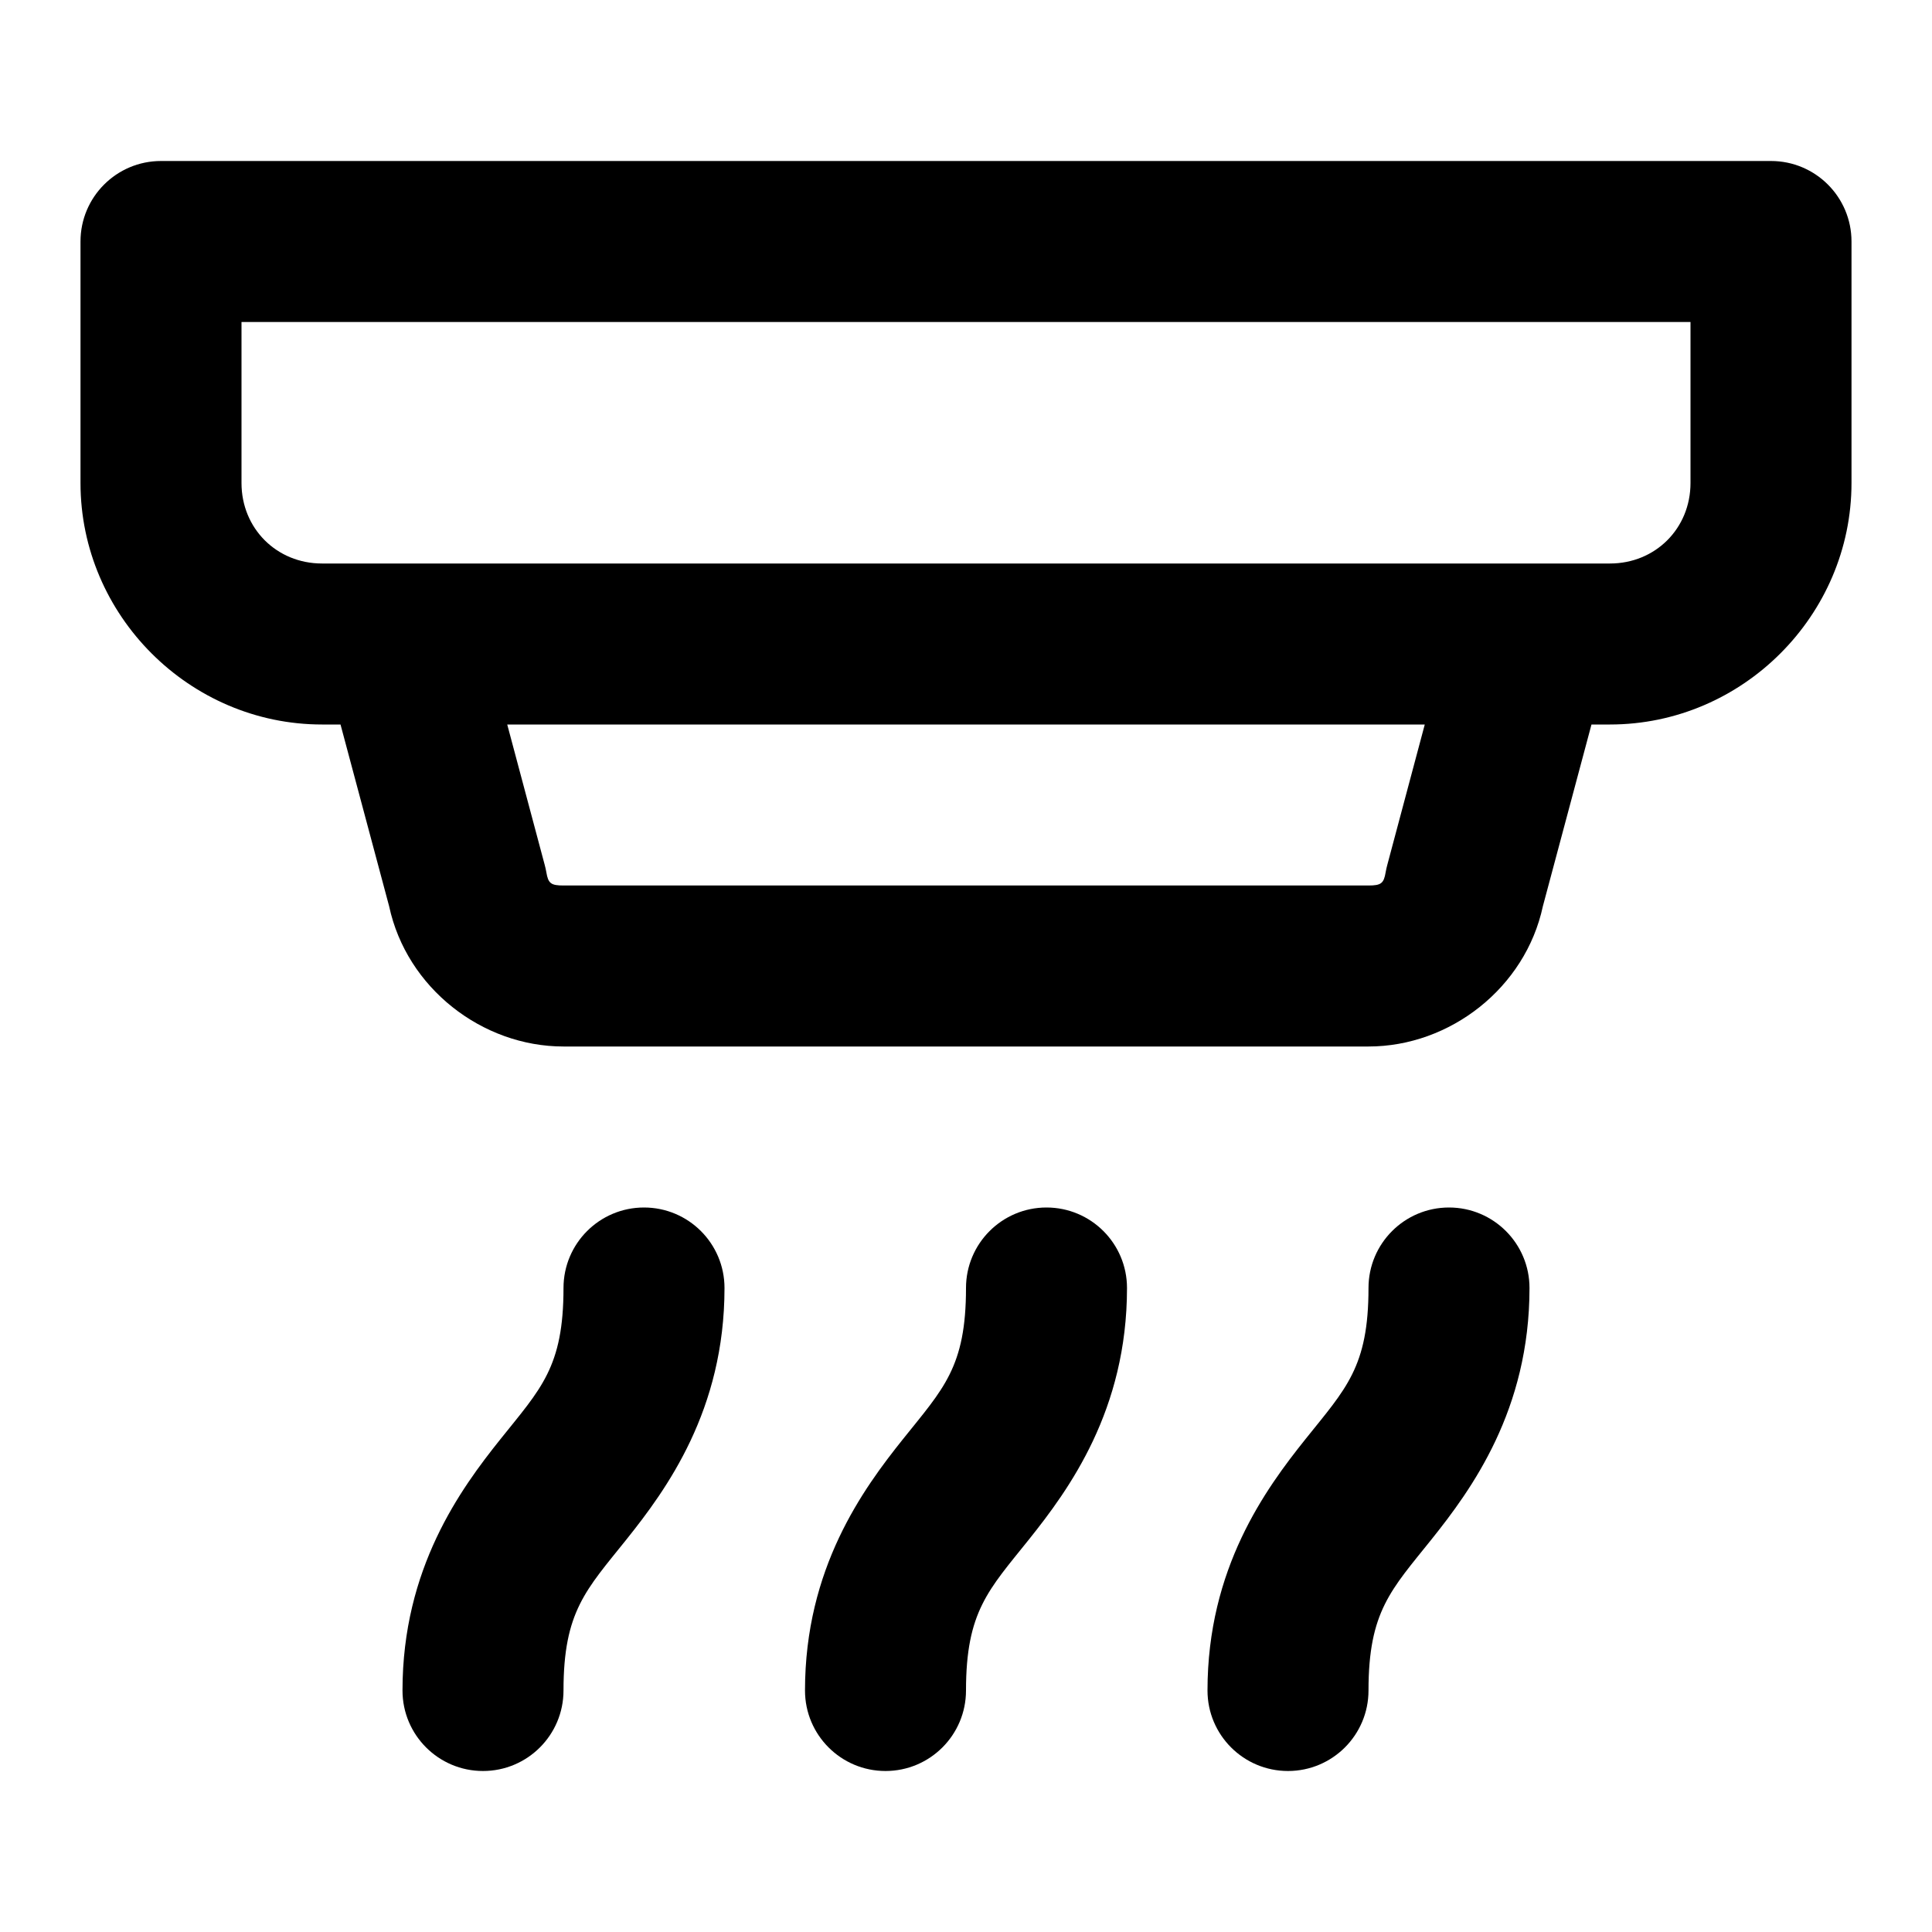
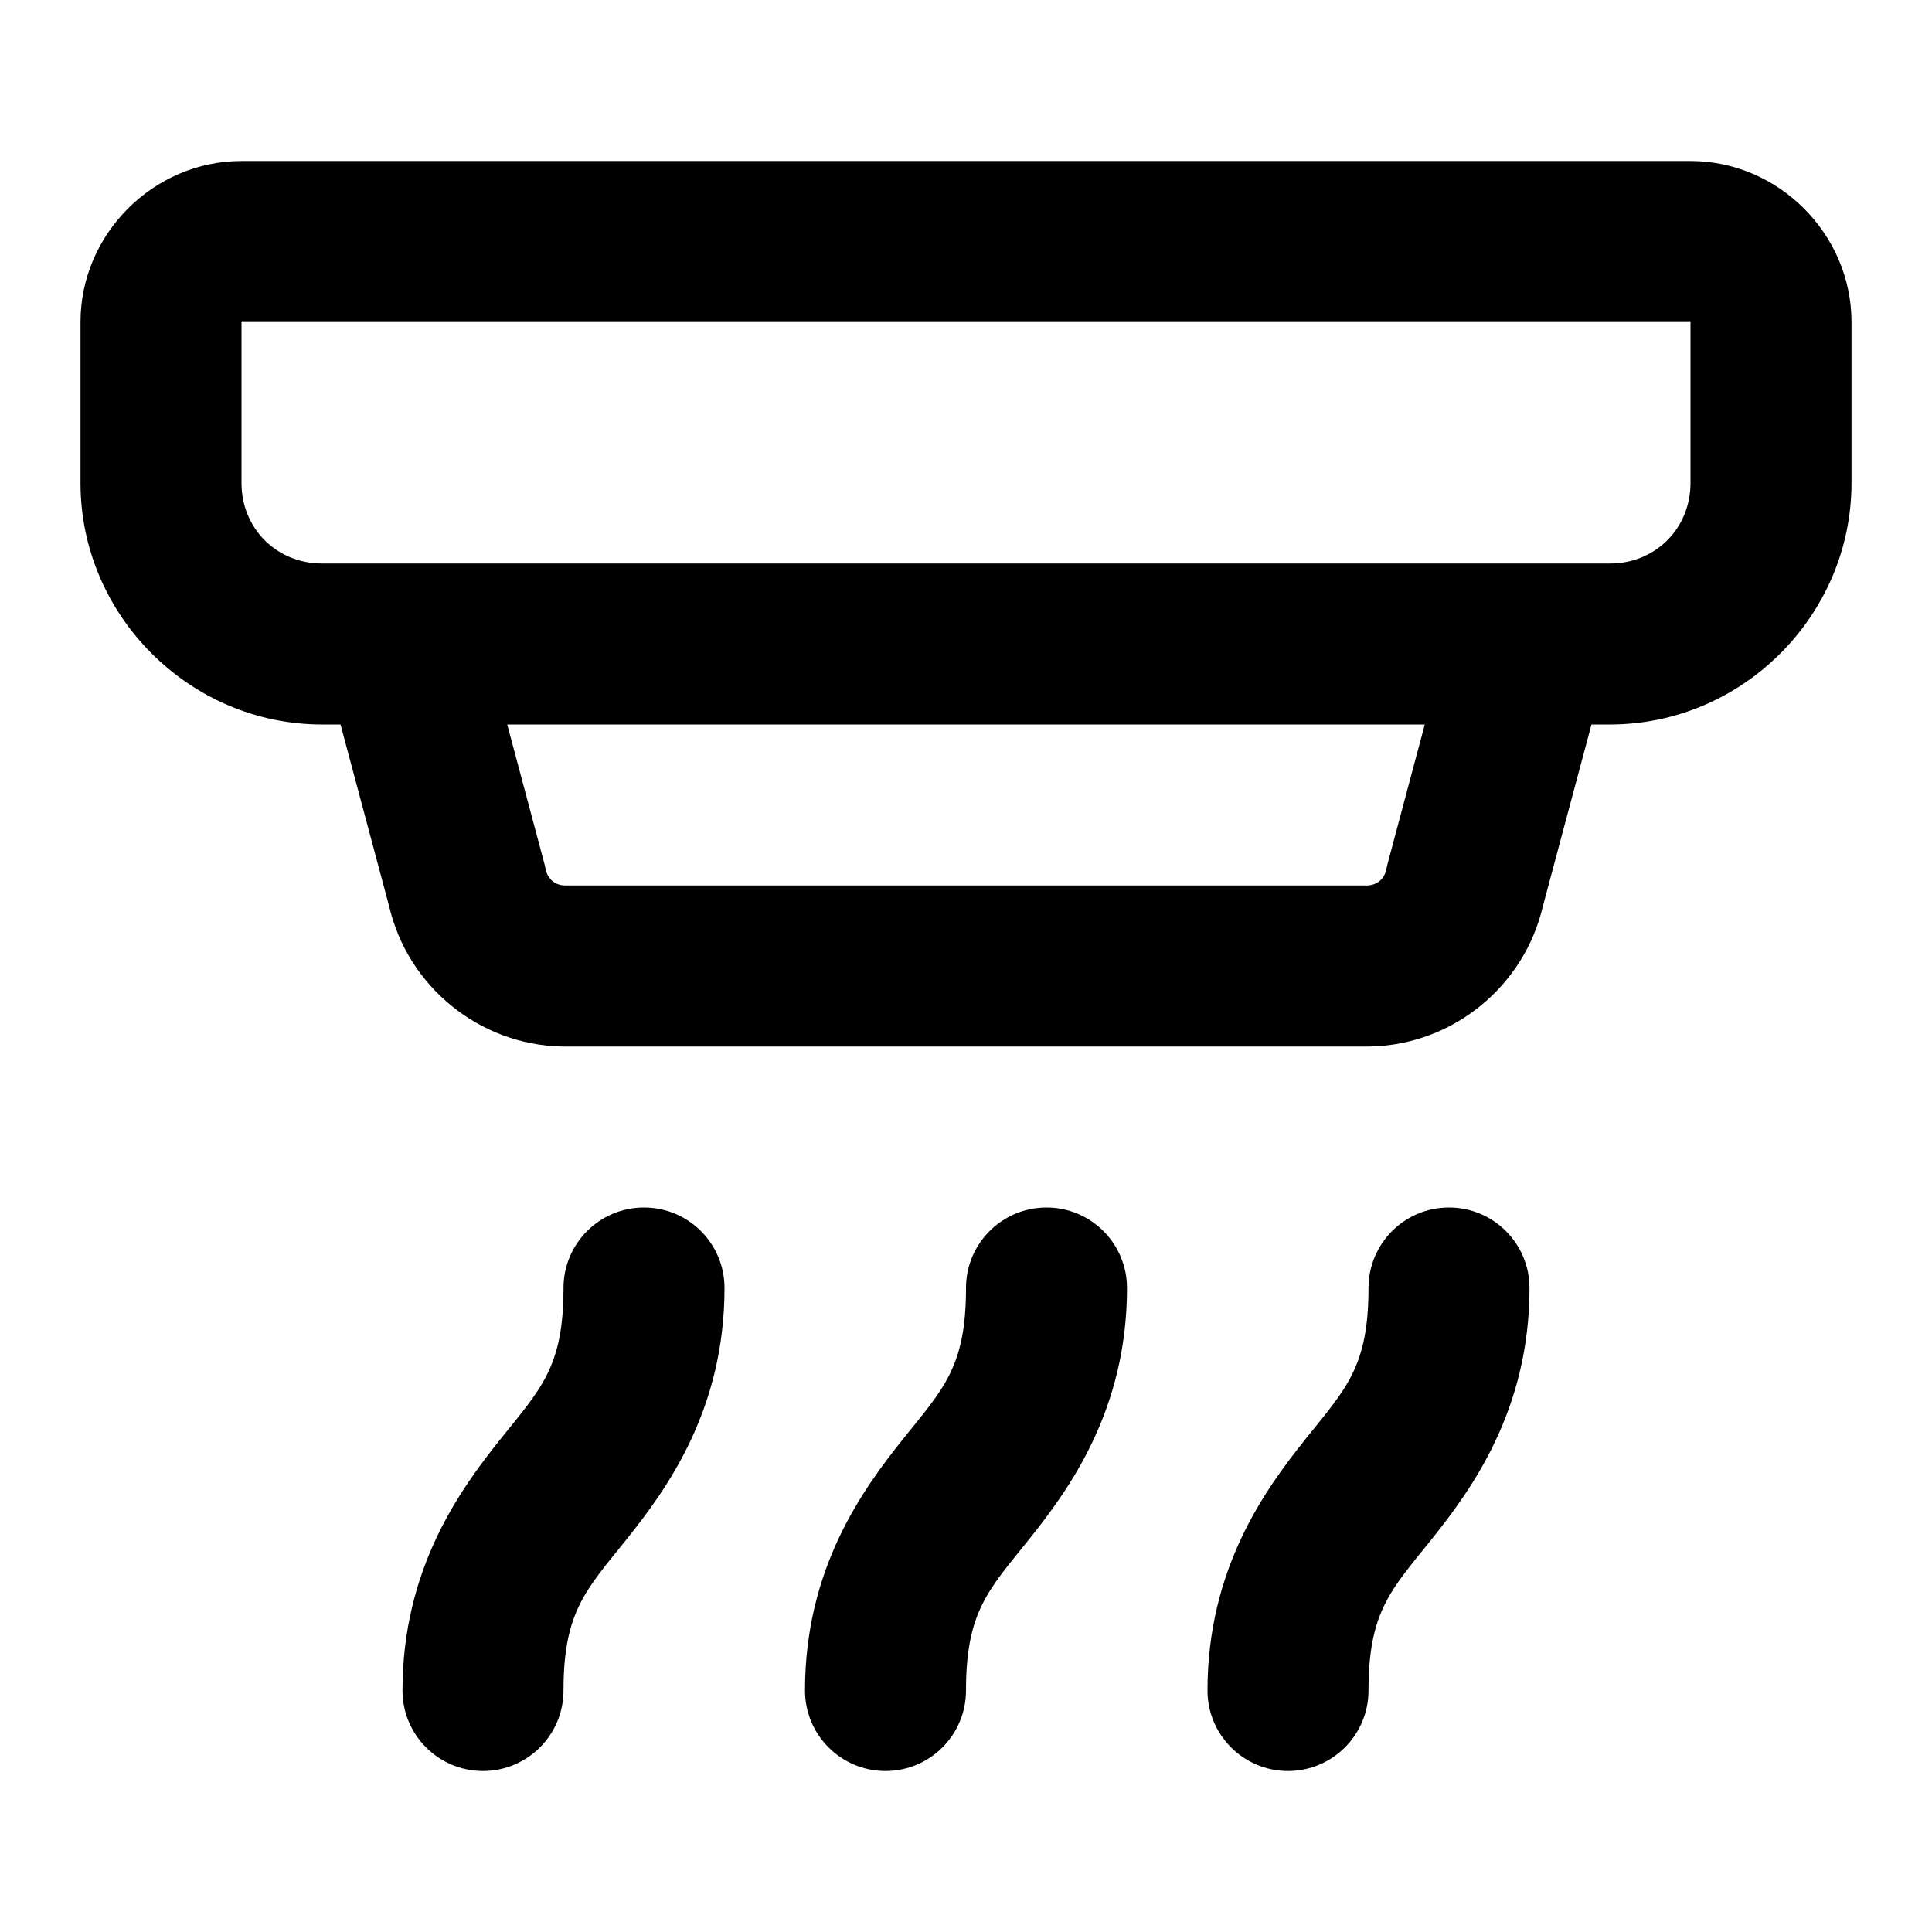
<svg xmlns="http://www.w3.org/2000/svg" width="24" height="24" viewBox="0 0 24 24" fill="currentColor" tags="fire,alert,warning,detector,carbon monoxide,safety,equipment,amenities" categories="home,devices,travel">
-   <path d="M 2 2 A 1 1 0 0 0 1 3 L 1 6 C 1 7.645 2.355 9 4 9 L 4.23 9 L 4.834 11.258 C 5.051 12.271 5.987 13 7 13 L 17 13 C 18.013 13 18.949 12.271 19.166 11.258 L 19.77 9 L 20 9 C 21.645 9 23 7.645 23 6 L 23 3 A 1 1 0 0 0 22 2 L 2 2 z M 3 4 L 21 4 L 21 6 C 21 6.564 20.564 7 20 7 L 4 7 C 3.436 7 3 6.564 3 6 L 3 4 z M 6.301 9 L 17.699 9 L 17.234 10.742 A 1 1 0 0 0 17.213 10.836 C 17.19 10.974 17.156 11 17 11 L 7 11 C 6.844 11 6.81 10.974 6.787 10.836 A 1 1 0 0 0 6.766 10.742 L 6.301 9 z M 8 15 A 1 1 0 0 0 7 16 C 7 16.983 6.719 17.25 6.219 17.875 C 5.719 18.5 5 19.483 5 21 A 1 1 0 0 0 6 22 A 1 1 0 0 0 7 21 C 7 20.017 7.281 19.75 7.781 19.125 C 8.281 18.5 9 17.517 9 16 A 1 1 0 0 0 8 15 z M 13 15 A 1 1 0 0 0 12 16 C 12 16.983 11.719 17.25 11.219 17.875 C 10.719 18.5 10 19.483 10 21 A 1 1 0 0 0 11 22 A 1 1 0 0 0 12 21 C 12 20.017 12.281 19.75 12.781 19.125 C 13.281 18.5 14 17.517 14 16 A 1 1 0 0 0 13 15 z M 18 15 A 1 1 0 0 0 17 16 C 17 16.983 16.719 17.25 16.219 17.875 C 15.719 18.5 15 19.483 15 21 A 1 1 0 0 0 16 22 A 1 1 0 0 0 17 21 C 17 20.017 17.281 19.75 17.781 19.125 C 18.281 18.5 19 17.517 19 16 A 1 1 0 0 0 18 15 z " />
+   <path d="M 3 2 C 1.907 2 1 2.907 1 4 L 1 6 C 1 7.645 2.355 9 4 9 L 4.23 9 L 4.834 11.258 C 5.065 12.253 5.954 12.98 6.98 13 A 1 1 0 0 0 7 13 L 17 13 A 1 1 0 0 0 17.02 13 C 18.046 12.98 18.935 12.253 19.166 11.258 L 19.77 9 L 20 9 C 21.645 9 23 7.645 23 6 L 23 4 C 23 2.907 22.093 2 21 2 L 3 2 z M 3 4 L 21 4 L 21 6 C 21 6.564 20.564 7 20 7 L 4 7 C 3.436 7 3 6.564 3 6 L 3 4 z M 6.301 9 L 17.699 9 L 17.234 10.742 A 1 1 0 0 0 17.221 10.801 C 17.196 10.921 17.103 10.998 16.98 11 L 7.02 11 C 6.897 10.998 6.804 10.921 6.779 10.801 A 1 1 0 0 0 6.766 10.742 L 6.301 9 z M 8 15 A 1 1 0 0 0 7 16 C 7 16.983 6.719 17.25 6.219 17.875 C 5.719 18.5 5 19.483 5 21 A 1 1 0 0 0 6 22 A 1 1 0 0 0 7 21 C 7 20.017 7.281 19.75 7.781 19.125 C 8.281 18.5 9 17.517 9 16 A 1 1 0 0 0 8 15 z M 13 15 A 1 1 0 0 0 12 16 C 12 16.983 11.719 17.25 11.219 17.875 C 10.719 18.5 10 19.483 10 21 A 1 1 0 0 0 11 22 A 1 1 0 0 0 12 21 C 12 20.017 12.281 19.75 12.781 19.125 C 13.281 18.5 14 17.517 14 16 A 1 1 0 0 0 13 15 z M 18 15 A 1 1 0 0 0 17 16 C 17 16.983 16.719 17.25 16.219 17.875 C 15.719 18.5 15 19.483 15 21 A 1 1 0 0 0 16 22 A 1 1 0 0 0 17 21 C 17 20.017 17.281 19.75 17.781 19.125 C 18.281 18.5 19 17.517 19 16 A 1 1 0 0 0 18 15 z " />
</svg>
